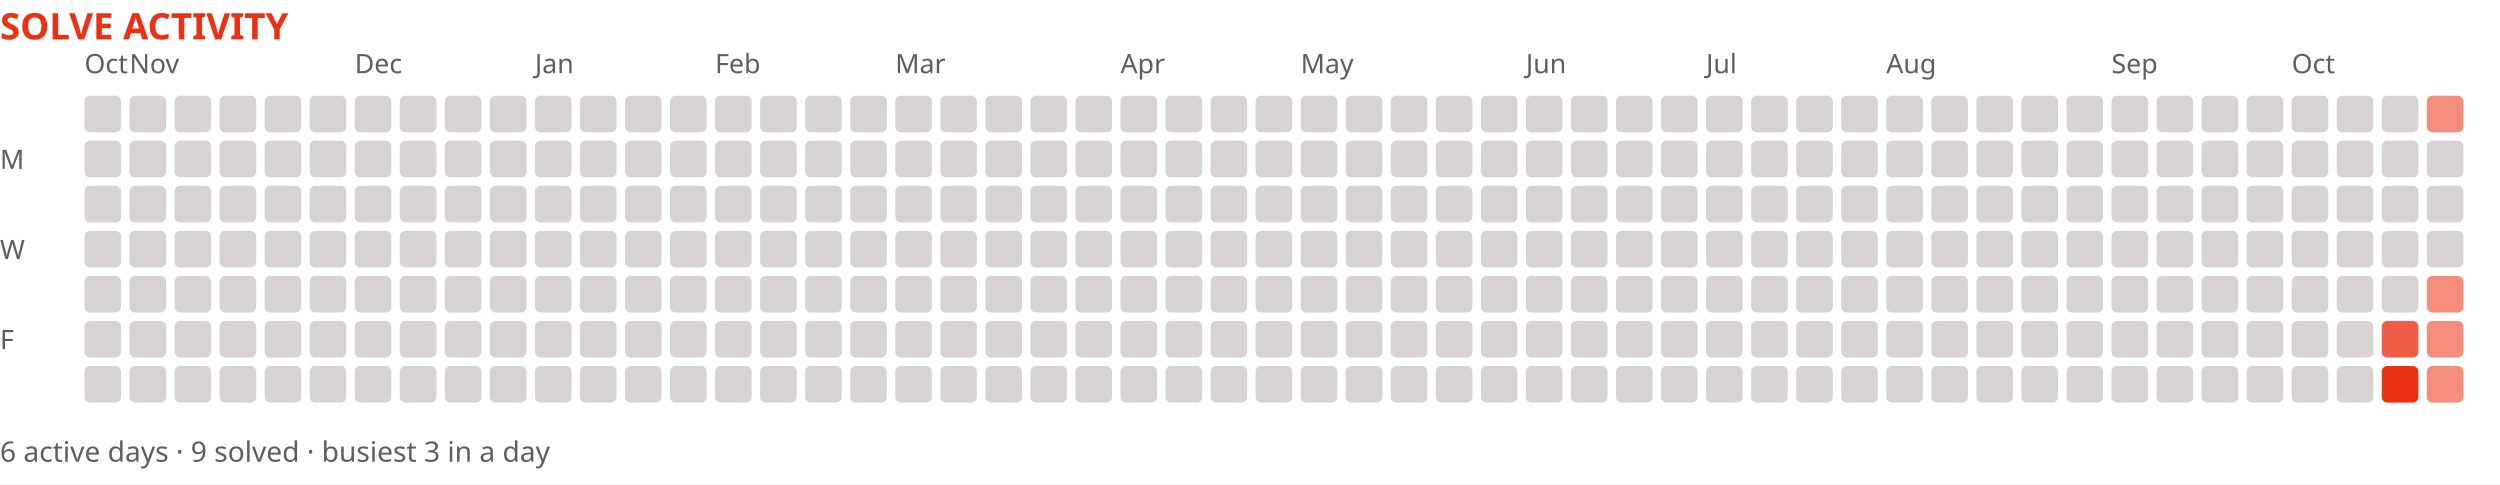
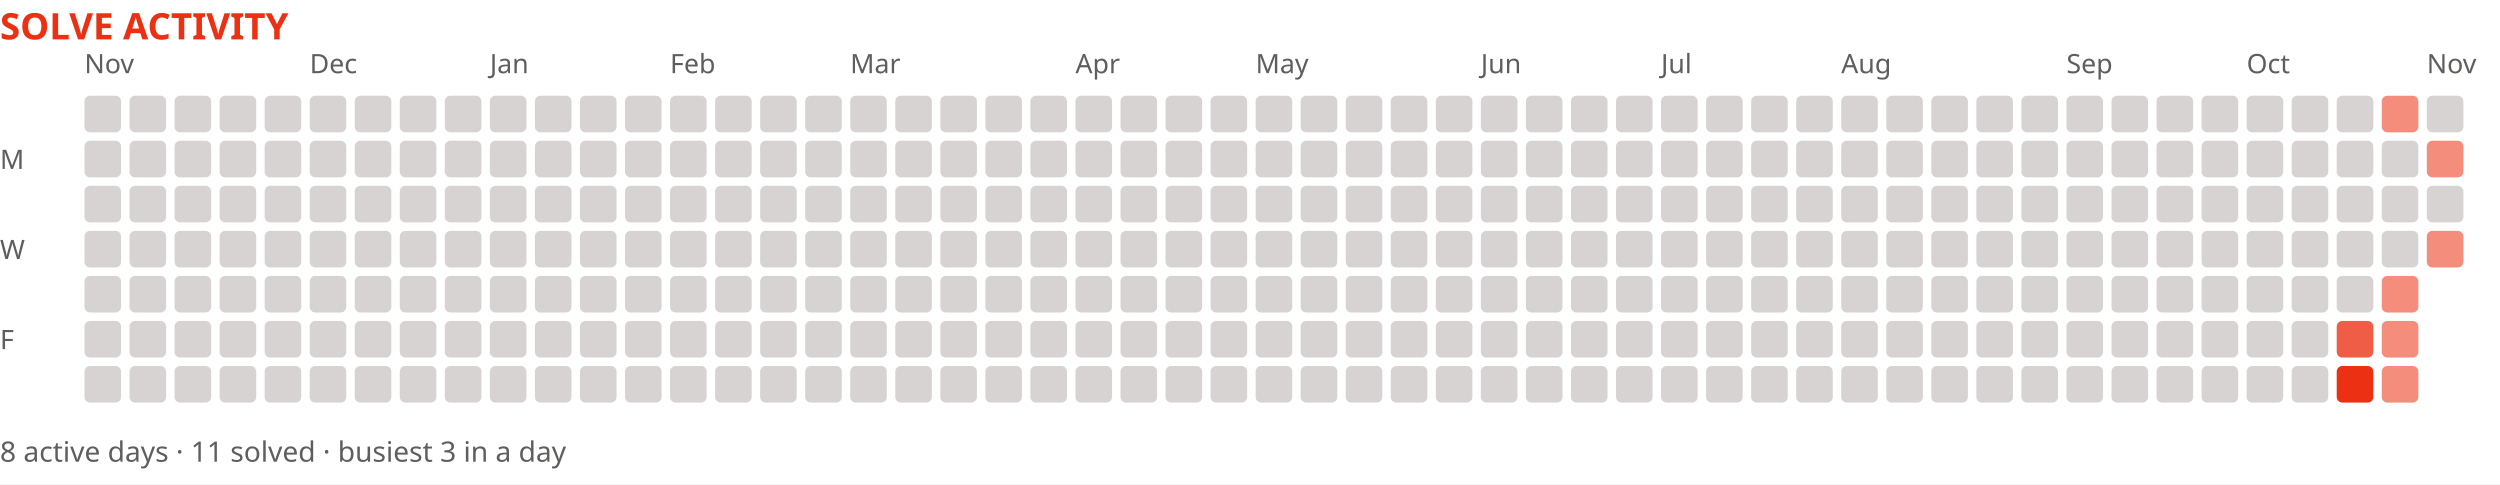
<svg xmlns="http://www.w3.org/2000/svg" width="888" height="172" viewBox="0 0 888 172" role="img" aria-label="Solve activity over the last year">
  <rect width="888" height="172" fill="#ffffff" />
  <text x="0" y="14" font-family="system-ui,sans-serif" font-size="13" font-weight="700" fill="#ec3013">SOLVE ACTIVITY</text>
-   <text x="30" y="26" font-family="system-ui,sans-serif" font-size="9.5" fill="#605d5d">Oct</text>
-   <text x="46" y="26" font-family="system-ui,sans-serif" font-size="9.5" fill="#605d5d">Nov</text>
-   <text x="126" y="26" font-family="system-ui,sans-serif" font-size="9.5" fill="#605d5d">Dec</text>
-   <text x="190" y="26" font-family="system-ui,sans-serif" font-size="9.5" fill="#605d5d">Jan</text>
-   <text x="254" y="26" font-family="system-ui,sans-serif" font-size="9.5" fill="#605d5d">Feb</text>
-   <text x="318" y="26" font-family="system-ui,sans-serif" font-size="9.5" fill="#605d5d">Mar</text>
-   <text x="398" y="26" font-family="system-ui,sans-serif" font-size="9.5" fill="#605d5d">Apr</text>
-   <text x="462" y="26" font-family="system-ui,sans-serif" font-size="9.5" fill="#605d5d">May</text>
-   <text x="542" y="26" font-family="system-ui,sans-serif" font-size="9.5" fill="#605d5d">Jun</text>
-   <text x="606" y="26" font-family="system-ui,sans-serif" font-size="9.5" fill="#605d5d">Jul</text>
-   <text x="670" y="26" font-family="system-ui,sans-serif" font-size="9.5" fill="#605d5d">Aug</text>
-   <text x="750" y="26" font-family="system-ui,sans-serif" font-size="9.5" fill="#605d5d">Sep</text>
-   <text x="814" y="26" font-family="system-ui,sans-serif" font-size="9.5" fill="#605d5d">Oct</text>
+   <text x="30" y="26" font-family="system-ui,sans-serif" font-size="9.5" fill="#605d5d">Nov</text>
+   <text x="110" y="26" font-family="system-ui,sans-serif" font-size="9.5" fill="#605d5d">Dec</text>
+   <text x="174" y="26" font-family="system-ui,sans-serif" font-size="9.5" fill="#605d5d">Jan</text>
+   <text x="238" y="26" font-family="system-ui,sans-serif" font-size="9.5" fill="#605d5d">Feb</text>
+   <text x="302" y="26" font-family="system-ui,sans-serif" font-size="9.5" fill="#605d5d">Mar</text>
+   <text x="382" y="26" font-family="system-ui,sans-serif" font-size="9.5" fill="#605d5d">Apr</text>
+   <text x="446" y="26" font-family="system-ui,sans-serif" font-size="9.5" fill="#605d5d">May</text>
+   <text x="526" y="26" font-family="system-ui,sans-serif" font-size="9.5" fill="#605d5d">Jun</text>
+   <text x="590" y="26" font-family="system-ui,sans-serif" font-size="9.5" fill="#605d5d">Jul</text>
+   <text x="654" y="26" font-family="system-ui,sans-serif" font-size="9.5" fill="#605d5d">Aug</text>
+   <text x="734" y="26" font-family="system-ui,sans-serif" font-size="9.5" fill="#605d5d">Sep</text>
+   <text x="798" y="26" font-family="system-ui,sans-serif" font-size="9.5" fill="#605d5d">Oct</text>
+   <text x="862" y="26" font-family="system-ui,sans-serif" font-size="9.5" fill="#605d5d">Nov</text>
  <text x="0" y="60" font-family="system-ui,sans-serif" font-size="9.5" fill="#605d5d">M</text>
  <text x="0" y="92" font-family="system-ui,sans-serif" font-size="9.5" fill="#605d5d">W</text>
  <text x="0" y="124" font-family="system-ui,sans-serif" font-size="9.5" fill="#605d5d">F</text>
  <rect x="30" y="34" width="13" height="13" fill="#d7d3d3" rx="2" />
  <rect x="30" y="50" width="13" height="13" fill="#d7d3d3" rx="2" />
  <rect x="30" y="66" width="13" height="13" fill="#d7d3d3" rx="2" />
  <rect x="30" y="82" width="13" height="13" fill="#d7d3d3" rx="2" />
  <rect x="30" y="98" width="13" height="13" fill="#d7d3d3" rx="2" />
  <rect x="30" y="114" width="13" height="13" fill="#d7d3d3" rx="2" />
  <rect x="30" y="130" width="13" height="13" fill="#d7d3d3" rx="2" />
  <rect x="46" y="34" width="13" height="13" fill="#d7d3d3" rx="2" />
  <rect x="46" y="50" width="13" height="13" fill="#d7d3d3" rx="2" />
  <rect x="46" y="66" width="13" height="13" fill="#d7d3d3" rx="2" />
  <rect x="46" y="82" width="13" height="13" fill="#d7d3d3" rx="2" />
  <rect x="46" y="98" width="13" height="13" fill="#d7d3d3" rx="2" />
  <rect x="46" y="114" width="13" height="13" fill="#d7d3d3" rx="2" />
  <rect x="46" y="130" width="13" height="13" fill="#d7d3d3" rx="2" />
  <rect x="62" y="34" width="13" height="13" fill="#d7d3d3" rx="2" />
  <rect x="62" y="50" width="13" height="13" fill="#d7d3d3" rx="2" />
  <rect x="62" y="66" width="13" height="13" fill="#d7d3d3" rx="2" />
  <rect x="62" y="82" width="13" height="13" fill="#d7d3d3" rx="2" />
  <rect x="62" y="98" width="13" height="13" fill="#d7d3d3" rx="2" />
  <rect x="62" y="114" width="13" height="13" fill="#d7d3d3" rx="2" />
  <rect x="62" y="130" width="13" height="13" fill="#d7d3d3" rx="2" />
  <rect x="78" y="34" width="13" height="13" fill="#d7d3d3" rx="2" />
  <rect x="78" y="50" width="13" height="13" fill="#d7d3d3" rx="2" />
  <rect x="78" y="66" width="13" height="13" fill="#d7d3d3" rx="2" />
  <rect x="78" y="82" width="13" height="13" fill="#d7d3d3" rx="2" />
  <rect x="78" y="98" width="13" height="13" fill="#d7d3d3" rx="2" />
  <rect x="78" y="114" width="13" height="13" fill="#d7d3d3" rx="2" />
  <rect x="78" y="130" width="13" height="13" fill="#d7d3d3" rx="2" />
  <rect x="94" y="34" width="13" height="13" fill="#d7d3d3" rx="2" />
  <rect x="94" y="50" width="13" height="13" fill="#d7d3d3" rx="2" />
  <rect x="94" y="66" width="13" height="13" fill="#d7d3d3" rx="2" />
  <rect x="94" y="82" width="13" height="13" fill="#d7d3d3" rx="2" />
  <rect x="94" y="98" width="13" height="13" fill="#d7d3d3" rx="2" />
  <rect x="94" y="114" width="13" height="13" fill="#d7d3d3" rx="2" />
  <rect x="94" y="130" width="13" height="13" fill="#d7d3d3" rx="2" />
  <rect x="110" y="34" width="13" height="13" fill="#d7d3d3" rx="2" />
  <rect x="110" y="50" width="13" height="13" fill="#d7d3d3" rx="2" />
  <rect x="110" y="66" width="13" height="13" fill="#d7d3d3" rx="2" />
  <rect x="110" y="82" width="13" height="13" fill="#d7d3d3" rx="2" />
  <rect x="110" y="98" width="13" height="13" fill="#d7d3d3" rx="2" />
  <rect x="110" y="114" width="13" height="13" fill="#d7d3d3" rx="2" />
  <rect x="110" y="130" width="13" height="13" fill="#d7d3d3" rx="2" />
  <rect x="126" y="34" width="13" height="13" fill="#d7d3d3" rx="2" />
  <rect x="126" y="50" width="13" height="13" fill="#d7d3d3" rx="2" />
  <rect x="126" y="66" width="13" height="13" fill="#d7d3d3" rx="2" />
  <rect x="126" y="82" width="13" height="13" fill="#d7d3d3" rx="2" />
  <rect x="126" y="98" width="13" height="13" fill="#d7d3d3" rx="2" />
  <rect x="126" y="114" width="13" height="13" fill="#d7d3d3" rx="2" />
  <rect x="126" y="130" width="13" height="13" fill="#d7d3d3" rx="2" />
  <rect x="142" y="34" width="13" height="13" fill="#d7d3d3" rx="2" />
  <rect x="142" y="50" width="13" height="13" fill="#d7d3d3" rx="2" />
  <rect x="142" y="66" width="13" height="13" fill="#d7d3d3" rx="2" />
  <rect x="142" y="82" width="13" height="13" fill="#d7d3d3" rx="2" />
  <rect x="142" y="98" width="13" height="13" fill="#d7d3d3" rx="2" />
  <rect x="142" y="114" width="13" height="13" fill="#d7d3d3" rx="2" />
  <rect x="142" y="130" width="13" height="13" fill="#d7d3d3" rx="2" />
  <rect x="158" y="34" width="13" height="13" fill="#d7d3d3" rx="2" />
  <rect x="158" y="50" width="13" height="13" fill="#d7d3d3" rx="2" />
  <rect x="158" y="66" width="13" height="13" fill="#d7d3d3" rx="2" />
  <rect x="158" y="82" width="13" height="13" fill="#d7d3d3" rx="2" />
  <rect x="158" y="98" width="13" height="13" fill="#d7d3d3" rx="2" />
  <rect x="158" y="114" width="13" height="13" fill="#d7d3d3" rx="2" />
  <rect x="158" y="130" width="13" height="13" fill="#d7d3d3" rx="2" />
  <rect x="174" y="34" width="13" height="13" fill="#d7d3d3" rx="2" />
  <rect x="174" y="50" width="13" height="13" fill="#d7d3d3" rx="2" />
  <rect x="174" y="66" width="13" height="13" fill="#d7d3d3" rx="2" />
  <rect x="174" y="82" width="13" height="13" fill="#d7d3d3" rx="2" />
  <rect x="174" y="98" width="13" height="13" fill="#d7d3d3" rx="2" />
  <rect x="174" y="114" width="13" height="13" fill="#d7d3d3" rx="2" />
  <rect x="174" y="130" width="13" height="13" fill="#d7d3d3" rx="2" />
  <rect x="190" y="34" width="13" height="13" fill="#d7d3d3" rx="2" />
  <rect x="190" y="50" width="13" height="13" fill="#d7d3d3" rx="2" />
  <rect x="190" y="66" width="13" height="13" fill="#d7d3d3" rx="2" />
  <rect x="190" y="82" width="13" height="13" fill="#d7d3d3" rx="2" />
  <rect x="190" y="98" width="13" height="13" fill="#d7d3d3" rx="2" />
  <rect x="190" y="114" width="13" height="13" fill="#d7d3d3" rx="2" />
  <rect x="190" y="130" width="13" height="13" fill="#d7d3d3" rx="2" />
  <rect x="206" y="34" width="13" height="13" fill="#d7d3d3" rx="2" />
  <rect x="206" y="50" width="13" height="13" fill="#d7d3d3" rx="2" />
  <rect x="206" y="66" width="13" height="13" fill="#d7d3d3" rx="2" />
  <rect x="206" y="82" width="13" height="13" fill="#d7d3d3" rx="2" />
  <rect x="206" y="98" width="13" height="13" fill="#d7d3d3" rx="2" />
  <rect x="206" y="114" width="13" height="13" fill="#d7d3d3" rx="2" />
  <rect x="206" y="130" width="13" height="13" fill="#d7d3d3" rx="2" />
  <rect x="222" y="34" width="13" height="13" fill="#d7d3d3" rx="2" />
  <rect x="222" y="50" width="13" height="13" fill="#d7d3d3" rx="2" />
  <rect x="222" y="66" width="13" height="13" fill="#d7d3d3" rx="2" />
  <rect x="222" y="82" width="13" height="13" fill="#d7d3d3" rx="2" />
  <rect x="222" y="98" width="13" height="13" fill="#d7d3d3" rx="2" />
  <rect x="222" y="114" width="13" height="13" fill="#d7d3d3" rx="2" />
  <rect x="222" y="130" width="13" height="13" fill="#d7d3d3" rx="2" />
  <rect x="238" y="34" width="13" height="13" fill="#d7d3d3" rx="2" />
  <rect x="238" y="50" width="13" height="13" fill="#d7d3d3" rx="2" />
  <rect x="238" y="66" width="13" height="13" fill="#d7d3d3" rx="2" />
  <rect x="238" y="82" width="13" height="13" fill="#d7d3d3" rx="2" />
  <rect x="238" y="98" width="13" height="13" fill="#d7d3d3" rx="2" />
  <rect x="238" y="114" width="13" height="13" fill="#d7d3d3" rx="2" />
  <rect x="238" y="130" width="13" height="13" fill="#d7d3d3" rx="2" />
  <rect x="254" y="34" width="13" height="13" fill="#d7d3d3" rx="2" />
  <rect x="254" y="50" width="13" height="13" fill="#d7d3d3" rx="2" />
  <rect x="254" y="66" width="13" height="13" fill="#d7d3d3" rx="2" />
  <rect x="254" y="82" width="13" height="13" fill="#d7d3d3" rx="2" />
  <rect x="254" y="98" width="13" height="13" fill="#d7d3d3" rx="2" />
  <rect x="254" y="114" width="13" height="13" fill="#d7d3d3" rx="2" />
  <rect x="254" y="130" width="13" height="13" fill="#d7d3d3" rx="2" />
  <rect x="270" y="34" width="13" height="13" fill="#d7d3d3" rx="2" />
  <rect x="270" y="50" width="13" height="13" fill="#d7d3d3" rx="2" />
  <rect x="270" y="66" width="13" height="13" fill="#d7d3d3" rx="2" />
  <rect x="270" y="82" width="13" height="13" fill="#d7d3d3" rx="2" />
  <rect x="270" y="98" width="13" height="13" fill="#d7d3d3" rx="2" />
  <rect x="270" y="114" width="13" height="13" fill="#d7d3d3" rx="2" />
  <rect x="270" y="130" width="13" height="13" fill="#d7d3d3" rx="2" />
  <rect x="286" y="34" width="13" height="13" fill="#d7d3d3" rx="2" />
  <rect x="286" y="50" width="13" height="13" fill="#d7d3d3" rx="2" />
  <rect x="286" y="66" width="13" height="13" fill="#d7d3d3" rx="2" />
  <rect x="286" y="82" width="13" height="13" fill="#d7d3d3" rx="2" />
  <rect x="286" y="98" width="13" height="13" fill="#d7d3d3" rx="2" />
  <rect x="286" y="114" width="13" height="13" fill="#d7d3d3" rx="2" />
  <rect x="286" y="130" width="13" height="13" fill="#d7d3d3" rx="2" />
  <rect x="302" y="34" width="13" height="13" fill="#d7d3d3" rx="2" />
  <rect x="302" y="50" width="13" height="13" fill="#d7d3d3" rx="2" />
  <rect x="302" y="66" width="13" height="13" fill="#d7d3d3" rx="2" />
  <rect x="302" y="82" width="13" height="13" fill="#d7d3d3" rx="2" />
  <rect x="302" y="98" width="13" height="13" fill="#d7d3d3" rx="2" />
  <rect x="302" y="114" width="13" height="13" fill="#d7d3d3" rx="2" />
  <rect x="302" y="130" width="13" height="13" fill="#d7d3d3" rx="2" />
  <rect x="318" y="34" width="13" height="13" fill="#d7d3d3" rx="2" />
  <rect x="318" y="50" width="13" height="13" fill="#d7d3d3" rx="2" />
  <rect x="318" y="66" width="13" height="13" fill="#d7d3d3" rx="2" />
  <rect x="318" y="82" width="13" height="13" fill="#d7d3d3" rx="2" />
  <rect x="318" y="98" width="13" height="13" fill="#d7d3d3" rx="2" />
  <rect x="318" y="114" width="13" height="13" fill="#d7d3d3" rx="2" />
  <rect x="318" y="130" width="13" height="13" fill="#d7d3d3" rx="2" />
  <rect x="334" y="34" width="13" height="13" fill="#d7d3d3" rx="2" />
  <rect x="334" y="50" width="13" height="13" fill="#d7d3d3" rx="2" />
  <rect x="334" y="66" width="13" height="13" fill="#d7d3d3" rx="2" />
  <rect x="334" y="82" width="13" height="13" fill="#d7d3d3" rx="2" />
  <rect x="334" y="98" width="13" height="13" fill="#d7d3d3" rx="2" />
  <rect x="334" y="114" width="13" height="13" fill="#d7d3d3" rx="2" />
  <rect x="334" y="130" width="13" height="13" fill="#d7d3d3" rx="2" />
  <rect x="350" y="34" width="13" height="13" fill="#d7d3d3" rx="2" />
  <rect x="350" y="50" width="13" height="13" fill="#d7d3d3" rx="2" />
  <rect x="350" y="66" width="13" height="13" fill="#d7d3d3" rx="2" />
  <rect x="350" y="82" width="13" height="13" fill="#d7d3d3" rx="2" />
  <rect x="350" y="98" width="13" height="13" fill="#d7d3d3" rx="2" />
  <rect x="350" y="114" width="13" height="13" fill="#d7d3d3" rx="2" />
  <rect x="350" y="130" width="13" height="13" fill="#d7d3d3" rx="2" />
  <rect x="366" y="34" width="13" height="13" fill="#d7d3d3" rx="2" />
  <rect x="366" y="50" width="13" height="13" fill="#d7d3d3" rx="2" />
  <rect x="366" y="66" width="13" height="13" fill="#d7d3d3" rx="2" />
  <rect x="366" y="82" width="13" height="13" fill="#d7d3d3" rx="2" />
  <rect x="366" y="98" width="13" height="13" fill="#d7d3d3" rx="2" />
  <rect x="366" y="114" width="13" height="13" fill="#d7d3d3" rx="2" />
  <rect x="366" y="130" width="13" height="13" fill="#d7d3d3" rx="2" />
  <rect x="382" y="34" width="13" height="13" fill="#d7d3d3" rx="2" />
  <rect x="382" y="50" width="13" height="13" fill="#d7d3d3" rx="2" />
  <rect x="382" y="66" width="13" height="13" fill="#d7d3d3" rx="2" />
  <rect x="382" y="82" width="13" height="13" fill="#d7d3d3" rx="2" />
  <rect x="382" y="98" width="13" height="13" fill="#d7d3d3" rx="2" />
  <rect x="382" y="114" width="13" height="13" fill="#d7d3d3" rx="2" />
  <rect x="382" y="130" width="13" height="13" fill="#d7d3d3" rx="2" />
  <rect x="398" y="34" width="13" height="13" fill="#d7d3d3" rx="2" />
  <rect x="398" y="50" width="13" height="13" fill="#d7d3d3" rx="2" />
  <rect x="398" y="66" width="13" height="13" fill="#d7d3d3" rx="2" />
  <rect x="398" y="82" width="13" height="13" fill="#d7d3d3" rx="2" />
  <rect x="398" y="98" width="13" height="13" fill="#d7d3d3" rx="2" />
  <rect x="398" y="114" width="13" height="13" fill="#d7d3d3" rx="2" />
  <rect x="398" y="130" width="13" height="13" fill="#d7d3d3" rx="2" />
  <rect x="414" y="34" width="13" height="13" fill="#d7d3d3" rx="2" />
  <rect x="414" y="50" width="13" height="13" fill="#d7d3d3" rx="2" />
  <rect x="414" y="66" width="13" height="13" fill="#d7d3d3" rx="2" />
  <rect x="414" y="82" width="13" height="13" fill="#d7d3d3" rx="2" />
  <rect x="414" y="98" width="13" height="13" fill="#d7d3d3" rx="2" />
  <rect x="414" y="114" width="13" height="13" fill="#d7d3d3" rx="2" />
  <rect x="414" y="130" width="13" height="13" fill="#d7d3d3" rx="2" />
  <rect x="430" y="34" width="13" height="13" fill="#d7d3d3" rx="2" />
  <rect x="430" y="50" width="13" height="13" fill="#d7d3d3" rx="2" />
  <rect x="430" y="66" width="13" height="13" fill="#d7d3d3" rx="2" />
  <rect x="430" y="82" width="13" height="13" fill="#d7d3d3" rx="2" />
  <rect x="430" y="98" width="13" height="13" fill="#d7d3d3" rx="2" />
  <rect x="430" y="114" width="13" height="13" fill="#d7d3d3" rx="2" />
  <rect x="430" y="130" width="13" height="13" fill="#d7d3d3" rx="2" />
  <rect x="446" y="34" width="13" height="13" fill="#d7d3d3" rx="2" />
  <rect x="446" y="50" width="13" height="13" fill="#d7d3d3" rx="2" />
  <rect x="446" y="66" width="13" height="13" fill="#d7d3d3" rx="2" />
  <rect x="446" y="82" width="13" height="13" fill="#d7d3d3" rx="2" />
  <rect x="446" y="98" width="13" height="13" fill="#d7d3d3" rx="2" />
  <rect x="446" y="114" width="13" height="13" fill="#d7d3d3" rx="2" />
  <rect x="446" y="130" width="13" height="13" fill="#d7d3d3" rx="2" />
  <rect x="462" y="34" width="13" height="13" fill="#d7d3d3" rx="2" />
  <rect x="462" y="50" width="13" height="13" fill="#d7d3d3" rx="2" />
  <rect x="462" y="66" width="13" height="13" fill="#d7d3d3" rx="2" />
  <rect x="462" y="82" width="13" height="13" fill="#d7d3d3" rx="2" />
  <rect x="462" y="98" width="13" height="13" fill="#d7d3d3" rx="2" />
  <rect x="462" y="114" width="13" height="13" fill="#d7d3d3" rx="2" />
  <rect x="462" y="130" width="13" height="13" fill="#d7d3d3" rx="2" />
  <rect x="478" y="34" width="13" height="13" fill="#d7d3d3" rx="2" />
  <rect x="478" y="50" width="13" height="13" fill="#d7d3d3" rx="2" />
  <rect x="478" y="66" width="13" height="13" fill="#d7d3d3" rx="2" />
  <rect x="478" y="82" width="13" height="13" fill="#d7d3d3" rx="2" />
  <rect x="478" y="98" width="13" height="13" fill="#d7d3d3" rx="2" />
  <rect x="478" y="114" width="13" height="13" fill="#d7d3d3" rx="2" />
  <rect x="478" y="130" width="13" height="13" fill="#d7d3d3" rx="2" />
  <rect x="494" y="34" width="13" height="13" fill="#d7d3d3" rx="2" />
  <rect x="494" y="50" width="13" height="13" fill="#d7d3d3" rx="2" />
  <rect x="494" y="66" width="13" height="13" fill="#d7d3d3" rx="2" />
  <rect x="494" y="82" width="13" height="13" fill="#d7d3d3" rx="2" />
  <rect x="494" y="98" width="13" height="13" fill="#d7d3d3" rx="2" />
  <rect x="494" y="114" width="13" height="13" fill="#d7d3d3" rx="2" />
  <rect x="494" y="130" width="13" height="13" fill="#d7d3d3" rx="2" />
  <rect x="510" y="34" width="13" height="13" fill="#d7d3d3" rx="2" />
  <rect x="510" y="50" width="13" height="13" fill="#d7d3d3" rx="2" />
  <rect x="510" y="66" width="13" height="13" fill="#d7d3d3" rx="2" />
  <rect x="510" y="82" width="13" height="13" fill="#d7d3d3" rx="2" />
  <rect x="510" y="98" width="13" height="13" fill="#d7d3d3" rx="2" />
  <rect x="510" y="114" width="13" height="13" fill="#d7d3d3" rx="2" />
  <rect x="510" y="130" width="13" height="13" fill="#d7d3d3" rx="2" />
  <rect x="526" y="34" width="13" height="13" fill="#d7d3d3" rx="2" />
  <rect x="526" y="50" width="13" height="13" fill="#d7d3d3" rx="2" />
  <rect x="526" y="66" width="13" height="13" fill="#d7d3d3" rx="2" />
  <rect x="526" y="82" width="13" height="13" fill="#d7d3d3" rx="2" />
  <rect x="526" y="98" width="13" height="13" fill="#d7d3d3" rx="2" />
  <rect x="526" y="114" width="13" height="13" fill="#d7d3d3" rx="2" />
  <rect x="526" y="130" width="13" height="13" fill="#d7d3d3" rx="2" />
  <rect x="542" y="34" width="13" height="13" fill="#d7d3d3" rx="2" />
  <rect x="542" y="50" width="13" height="13" fill="#d7d3d3" rx="2" />
  <rect x="542" y="66" width="13" height="13" fill="#d7d3d3" rx="2" />
  <rect x="542" y="82" width="13" height="13" fill="#d7d3d3" rx="2" />
  <rect x="542" y="98" width="13" height="13" fill="#d7d3d3" rx="2" />
  <rect x="542" y="114" width="13" height="13" fill="#d7d3d3" rx="2" />
  <rect x="542" y="130" width="13" height="13" fill="#d7d3d3" rx="2" />
  <rect x="558" y="34" width="13" height="13" fill="#d7d3d3" rx="2" />
  <rect x="558" y="50" width="13" height="13" fill="#d7d3d3" rx="2" />
  <rect x="558" y="66" width="13" height="13" fill="#d7d3d3" rx="2" />
  <rect x="558" y="82" width="13" height="13" fill="#d7d3d3" rx="2" />
  <rect x="558" y="98" width="13" height="13" fill="#d7d3d3" rx="2" />
  <rect x="558" y="114" width="13" height="13" fill="#d7d3d3" rx="2" />
  <rect x="558" y="130" width="13" height="13" fill="#d7d3d3" rx="2" />
  <rect x="574" y="34" width="13" height="13" fill="#d7d3d3" rx="2" />
  <rect x="574" y="50" width="13" height="13" fill="#d7d3d3" rx="2" />
  <rect x="574" y="66" width="13" height="13" fill="#d7d3d3" rx="2" />
  <rect x="574" y="82" width="13" height="13" fill="#d7d3d3" rx="2" />
  <rect x="574" y="98" width="13" height="13" fill="#d7d3d3" rx="2" />
  <rect x="574" y="114" width="13" height="13" fill="#d7d3d3" rx="2" />
  <rect x="574" y="130" width="13" height="13" fill="#d7d3d3" rx="2" />
  <rect x="590" y="34" width="13" height="13" fill="#d7d3d3" rx="2" />
  <rect x="590" y="50" width="13" height="13" fill="#d7d3d3" rx="2" />
  <rect x="590" y="66" width="13" height="13" fill="#d7d3d3" rx="2" />
  <rect x="590" y="82" width="13" height="13" fill="#d7d3d3" rx="2" />
  <rect x="590" y="98" width="13" height="13" fill="#d7d3d3" rx="2" />
  <rect x="590" y="114" width="13" height="13" fill="#d7d3d3" rx="2" />
  <rect x="590" y="130" width="13" height="13" fill="#d7d3d3" rx="2" />
  <rect x="606" y="34" width="13" height="13" fill="#d7d3d3" rx="2" />
  <rect x="606" y="50" width="13" height="13" fill="#d7d3d3" rx="2" />
  <rect x="606" y="66" width="13" height="13" fill="#d7d3d3" rx="2" />
  <rect x="606" y="82" width="13" height="13" fill="#d7d3d3" rx="2" />
  <rect x="606" y="98" width="13" height="13" fill="#d7d3d3" rx="2" />
  <rect x="606" y="114" width="13" height="13" fill="#d7d3d3" rx="2" />
  <rect x="606" y="130" width="13" height="13" fill="#d7d3d3" rx="2" />
  <rect x="622" y="34" width="13" height="13" fill="#d7d3d3" rx="2" />
  <rect x="622" y="50" width="13" height="13" fill="#d7d3d3" rx="2" />
  <rect x="622" y="66" width="13" height="13" fill="#d7d3d3" rx="2" />
  <rect x="622" y="82" width="13" height="13" fill="#d7d3d3" rx="2" />
  <rect x="622" y="98" width="13" height="13" fill="#d7d3d3" rx="2" />
  <rect x="622" y="114" width="13" height="13" fill="#d7d3d3" rx="2" />
  <rect x="622" y="130" width="13" height="13" fill="#d7d3d3" rx="2" />
  <rect x="638" y="34" width="13" height="13" fill="#d7d3d3" rx="2" />
  <rect x="638" y="50" width="13" height="13" fill="#d7d3d3" rx="2" />
  <rect x="638" y="66" width="13" height="13" fill="#d7d3d3" rx="2" />
  <rect x="638" y="82" width="13" height="13" fill="#d7d3d3" rx="2" />
  <rect x="638" y="98" width="13" height="13" fill="#d7d3d3" rx="2" />
  <rect x="638" y="114" width="13" height="13" fill="#d7d3d3" rx="2" />
  <rect x="638" y="130" width="13" height="13" fill="#d7d3d3" rx="2" />
  <rect x="654" y="34" width="13" height="13" fill="#d7d3d3" rx="2" />
  <rect x="654" y="50" width="13" height="13" fill="#d7d3d3" rx="2" />
  <rect x="654" y="66" width="13" height="13" fill="#d7d3d3" rx="2" />
  <rect x="654" y="82" width="13" height="13" fill="#d7d3d3" rx="2" />
  <rect x="654" y="98" width="13" height="13" fill="#d7d3d3" rx="2" />
  <rect x="654" y="114" width="13" height="13" fill="#d7d3d3" rx="2" />
  <rect x="654" y="130" width="13" height="13" fill="#d7d3d3" rx="2" />
  <rect x="670" y="34" width="13" height="13" fill="#d7d3d3" rx="2" />
  <rect x="670" y="50" width="13" height="13" fill="#d7d3d3" rx="2" />
  <rect x="670" y="66" width="13" height="13" fill="#d7d3d3" rx="2" />
  <rect x="670" y="82" width="13" height="13" fill="#d7d3d3" rx="2" />
  <rect x="670" y="98" width="13" height="13" fill="#d7d3d3" rx="2" />
  <rect x="670" y="114" width="13" height="13" fill="#d7d3d3" rx="2" />
  <rect x="670" y="130" width="13" height="13" fill="#d7d3d3" rx="2" />
  <rect x="686" y="34" width="13" height="13" fill="#d7d3d3" rx="2" />
  <rect x="686" y="50" width="13" height="13" fill="#d7d3d3" rx="2" />
  <rect x="686" y="66" width="13" height="13" fill="#d7d3d3" rx="2" />
  <rect x="686" y="82" width="13" height="13" fill="#d7d3d3" rx="2" />
  <rect x="686" y="98" width="13" height="13" fill="#d7d3d3" rx="2" />
  <rect x="686" y="114" width="13" height="13" fill="#d7d3d3" rx="2" />
  <rect x="686" y="130" width="13" height="13" fill="#d7d3d3" rx="2" />
  <rect x="702" y="34" width="13" height="13" fill="#d7d3d3" rx="2" />
  <rect x="702" y="50" width="13" height="13" fill="#d7d3d3" rx="2" />
  <rect x="702" y="66" width="13" height="13" fill="#d7d3d3" rx="2" />
  <rect x="702" y="82" width="13" height="13" fill="#d7d3d3" rx="2" />
  <rect x="702" y="98" width="13" height="13" fill="#d7d3d3" rx="2" />
  <rect x="702" y="114" width="13" height="13" fill="#d7d3d3" rx="2" />
  <rect x="702" y="130" width="13" height="13" fill="#d7d3d3" rx="2" />
  <rect x="718" y="34" width="13" height="13" fill="#d7d3d3" rx="2" />
  <rect x="718" y="50" width="13" height="13" fill="#d7d3d3" rx="2" />
  <rect x="718" y="66" width="13" height="13" fill="#d7d3d3" rx="2" />
  <rect x="718" y="82" width="13" height="13" fill="#d7d3d3" rx="2" />
  <rect x="718" y="98" width="13" height="13" fill="#d7d3d3" rx="2" />
  <rect x="718" y="114" width="13" height="13" fill="#d7d3d3" rx="2" />
  <rect x="718" y="130" width="13" height="13" fill="#d7d3d3" rx="2" />
  <rect x="734" y="34" width="13" height="13" fill="#d7d3d3" rx="2" />
  <rect x="734" y="50" width="13" height="13" fill="#d7d3d3" rx="2" />
  <rect x="734" y="66" width="13" height="13" fill="#d7d3d3" rx="2" />
  <rect x="734" y="82" width="13" height="13" fill="#d7d3d3" rx="2" />
  <rect x="734" y="98" width="13" height="13" fill="#d7d3d3" rx="2" />
  <rect x="734" y="114" width="13" height="13" fill="#d7d3d3" rx="2" />
  <rect x="734" y="130" width="13" height="13" fill="#d7d3d3" rx="2" />
  <rect x="750" y="34" width="13" height="13" fill="#d7d3d3" rx="2" />
  <rect x="750" y="50" width="13" height="13" fill="#d7d3d3" rx="2" />
  <rect x="750" y="66" width="13" height="13" fill="#d7d3d3" rx="2" />
  <rect x="750" y="82" width="13" height="13" fill="#d7d3d3" rx="2" />
  <rect x="750" y="98" width="13" height="13" fill="#d7d3d3" rx="2" />
  <rect x="750" y="114" width="13" height="13" fill="#d7d3d3" rx="2" />
  <rect x="750" y="130" width="13" height="13" fill="#d7d3d3" rx="2" />
  <rect x="766" y="34" width="13" height="13" fill="#d7d3d3" rx="2" />
  <rect x="766" y="50" width="13" height="13" fill="#d7d3d3" rx="2" />
  <rect x="766" y="66" width="13" height="13" fill="#d7d3d3" rx="2" />
  <rect x="766" y="82" width="13" height="13" fill="#d7d3d3" rx="2" />
  <rect x="766" y="98" width="13" height="13" fill="#d7d3d3" rx="2" />
  <rect x="766" y="114" width="13" height="13" fill="#d7d3d3" rx="2" />
  <rect x="766" y="130" width="13" height="13" fill="#d7d3d3" rx="2" />
  <rect x="782" y="34" width="13" height="13" fill="#d7d3d3" rx="2" />
  <rect x="782" y="50" width="13" height="13" fill="#d7d3d3" rx="2" />
  <rect x="782" y="66" width="13" height="13" fill="#d7d3d3" rx="2" />
  <rect x="782" y="82" width="13" height="13" fill="#d7d3d3" rx="2" />
  <rect x="782" y="98" width="13" height="13" fill="#d7d3d3" rx="2" />
  <rect x="782" y="114" width="13" height="13" fill="#d7d3d3" rx="2" />
  <rect x="782" y="130" width="13" height="13" fill="#d7d3d3" rx="2" />
  <rect x="798" y="34" width="13" height="13" fill="#d7d3d3" rx="2" />
  <rect x="798" y="50" width="13" height="13" fill="#d7d3d3" rx="2" />
  <rect x="798" y="66" width="13" height="13" fill="#d7d3d3" rx="2" />
  <rect x="798" y="82" width="13" height="13" fill="#d7d3d3" rx="2" />
  <rect x="798" y="98" width="13" height="13" fill="#d7d3d3" rx="2" />
  <rect x="798" y="114" width="13" height="13" fill="#d7d3d3" rx="2" />
  <rect x="798" y="130" width="13" height="13" fill="#d7d3d3" rx="2" />
  <rect x="814" y="34" width="13" height="13" fill="#d7d3d3" rx="2" />
  <rect x="814" y="50" width="13" height="13" fill="#d7d3d3" rx="2" />
  <rect x="814" y="66" width="13" height="13" fill="#d7d3d3" rx="2" />
  <rect x="814" y="82" width="13" height="13" fill="#d7d3d3" rx="2" />
  <rect x="814" y="98" width="13" height="13" fill="#d7d3d3" rx="2" />
  <rect x="814" y="114" width="13" height="13" fill="#d7d3d3" rx="2" />
  <rect x="814" y="130" width="13" height="13" fill="#d7d3d3" rx="2" />
  <rect x="830" y="34" width="13" height="13" fill="#d7d3d3" rx="2" />
  <rect x="830" y="50" width="13" height="13" fill="#d7d3d3" rx="2" />
  <rect x="830" y="66" width="13" height="13" fill="#d7d3d3" rx="2" />
  <rect x="830" y="82" width="13" height="13" fill="#d7d3d3" rx="2" />
  <rect x="830" y="98" width="13" height="13" fill="#d7d3d3" rx="2" />
-   <rect x="830" y="114" width="13" height="13" fill="#d7d3d3" rx="2" />
-   <rect x="830" y="130" width="13" height="13" fill="#d7d3d3" rx="2" />
-   <rect x="846" y="34" width="13" height="13" fill="#d7d3d3" rx="2" />
+   <rect x="830" y="114" width="13" height="13" fill="#ec3013c7" rx="2" />
+   <rect x="830" y="130" width="13" height="13" fill="#ec3013" rx="2" />
+   <rect x="846" y="34" width="13" height="13" fill="#ec30138c" rx="2" />
  <rect x="846" y="50" width="13" height="13" fill="#d7d3d3" rx="2" />
  <rect x="846" y="66" width="13" height="13" fill="#d7d3d3" rx="2" />
  <rect x="846" y="82" width="13" height="13" fill="#d7d3d3" rx="2" />
-   <rect x="846" y="98" width="13" height="13" fill="#d7d3d3" rx="2" />
-   <rect x="846" y="114" width="13" height="13" fill="#ec3013c7" rx="2" />
-   <rect x="846" y="130" width="13" height="13" fill="#ec3013" rx="2" />
-   <rect x="862" y="34" width="13" height="13" fill="#ec30138c" rx="2" />
-   <rect x="862" y="50" width="13" height="13" fill="#d7d3d3" rx="2" />
+   <rect x="846" y="98" width="13" height="13" fill="#ec30138c" rx="2" />
+   <rect x="846" y="114" width="13" height="13" fill="#ec30138c" rx="2" />
+   <rect x="846" y="130" width="13" height="13" fill="#ec30138c" rx="2" />
+   <rect x="862" y="34" width="13" height="13" fill="#d7d3d3" rx="2" />
+   <rect x="862" y="50" width="13" height="13" fill="#ec30138c" rx="2" />
  <rect x="862" y="66" width="13" height="13" fill="#d7d3d3" rx="2" />
-   <rect x="862" y="82" width="13" height="13" fill="#d7d3d3" rx="2" />
-   <rect x="862" y="98" width="13" height="13" fill="#ec30138c" rx="2" />
-   <rect x="862" y="114" width="13" height="13" fill="#ec30138c" rx="2" />
-   <rect x="862" y="130" width="13" height="13" fill="#ec30138c" rx="2" />
-   <text x="0" y="164" font-family="system-ui,sans-serif" font-size="10" fill="#605d5d">6 active days · 9 solved · busiest 3 in a day</text>
+   <rect x="862" y="82" width="13" height="13" fill="#ec30138c" rx="2" />
+   <text x="0" y="164" font-family="system-ui,sans-serif" font-size="10" fill="#605d5d">8 active days · 11 solved · busiest 3 in a day</text>
</svg>
